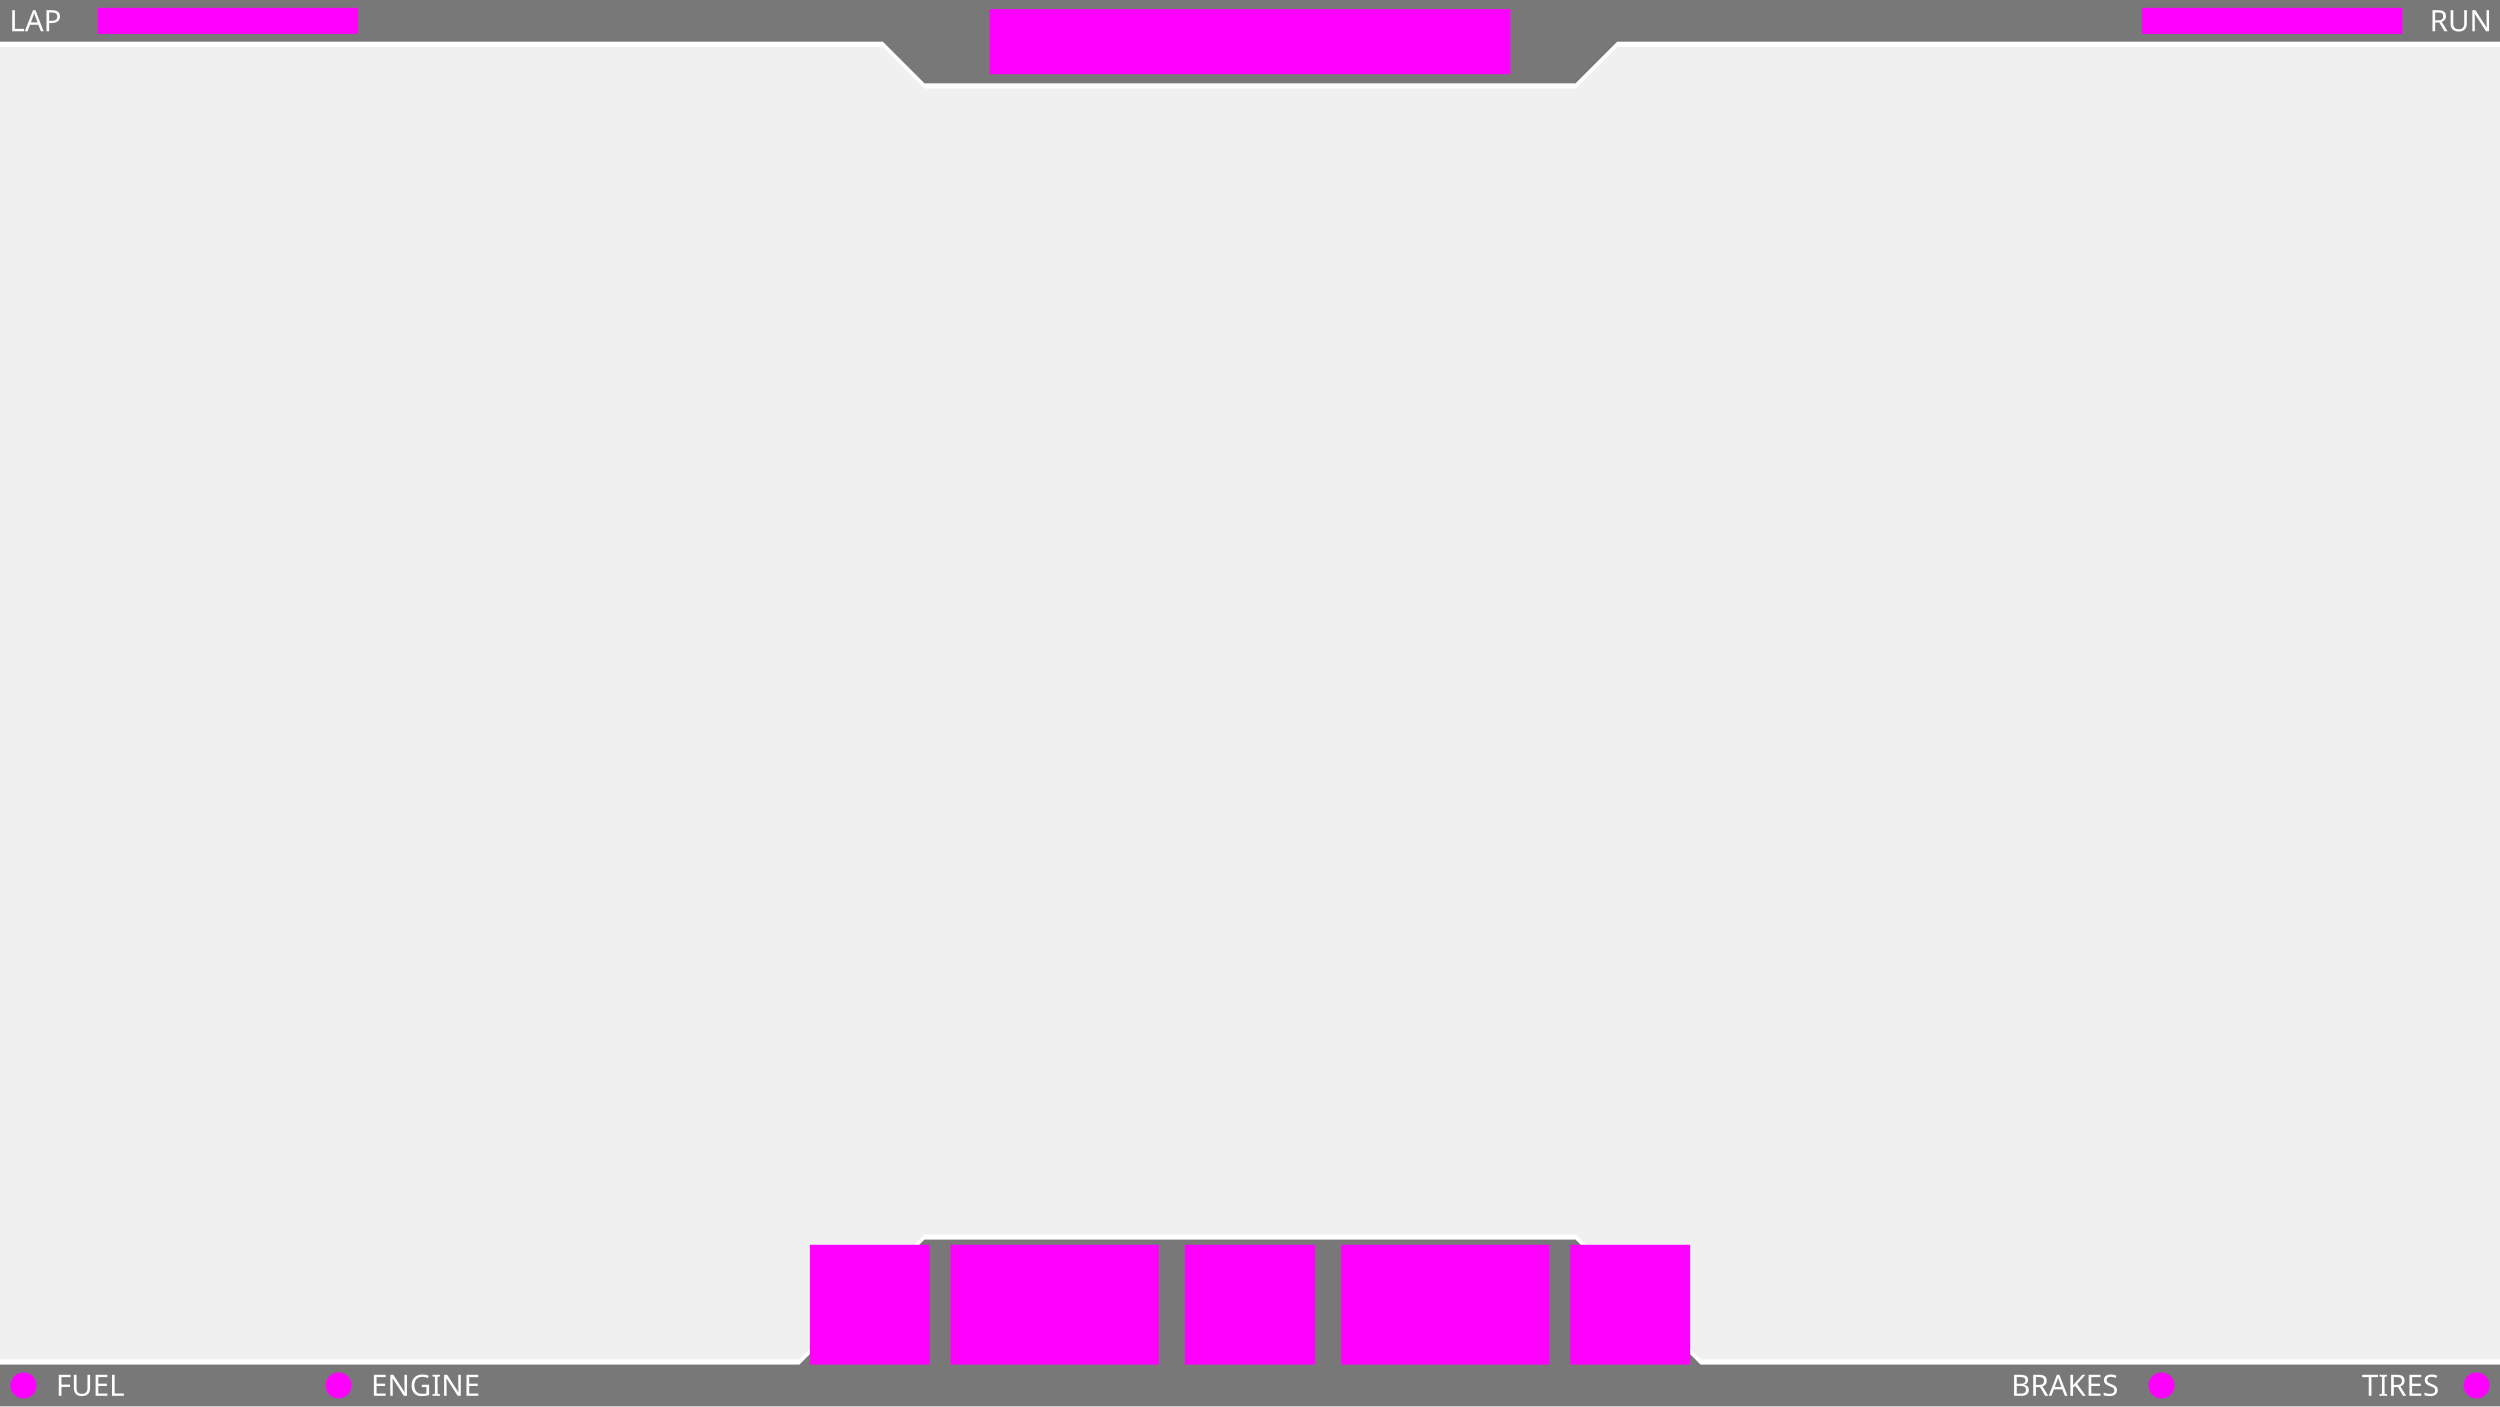
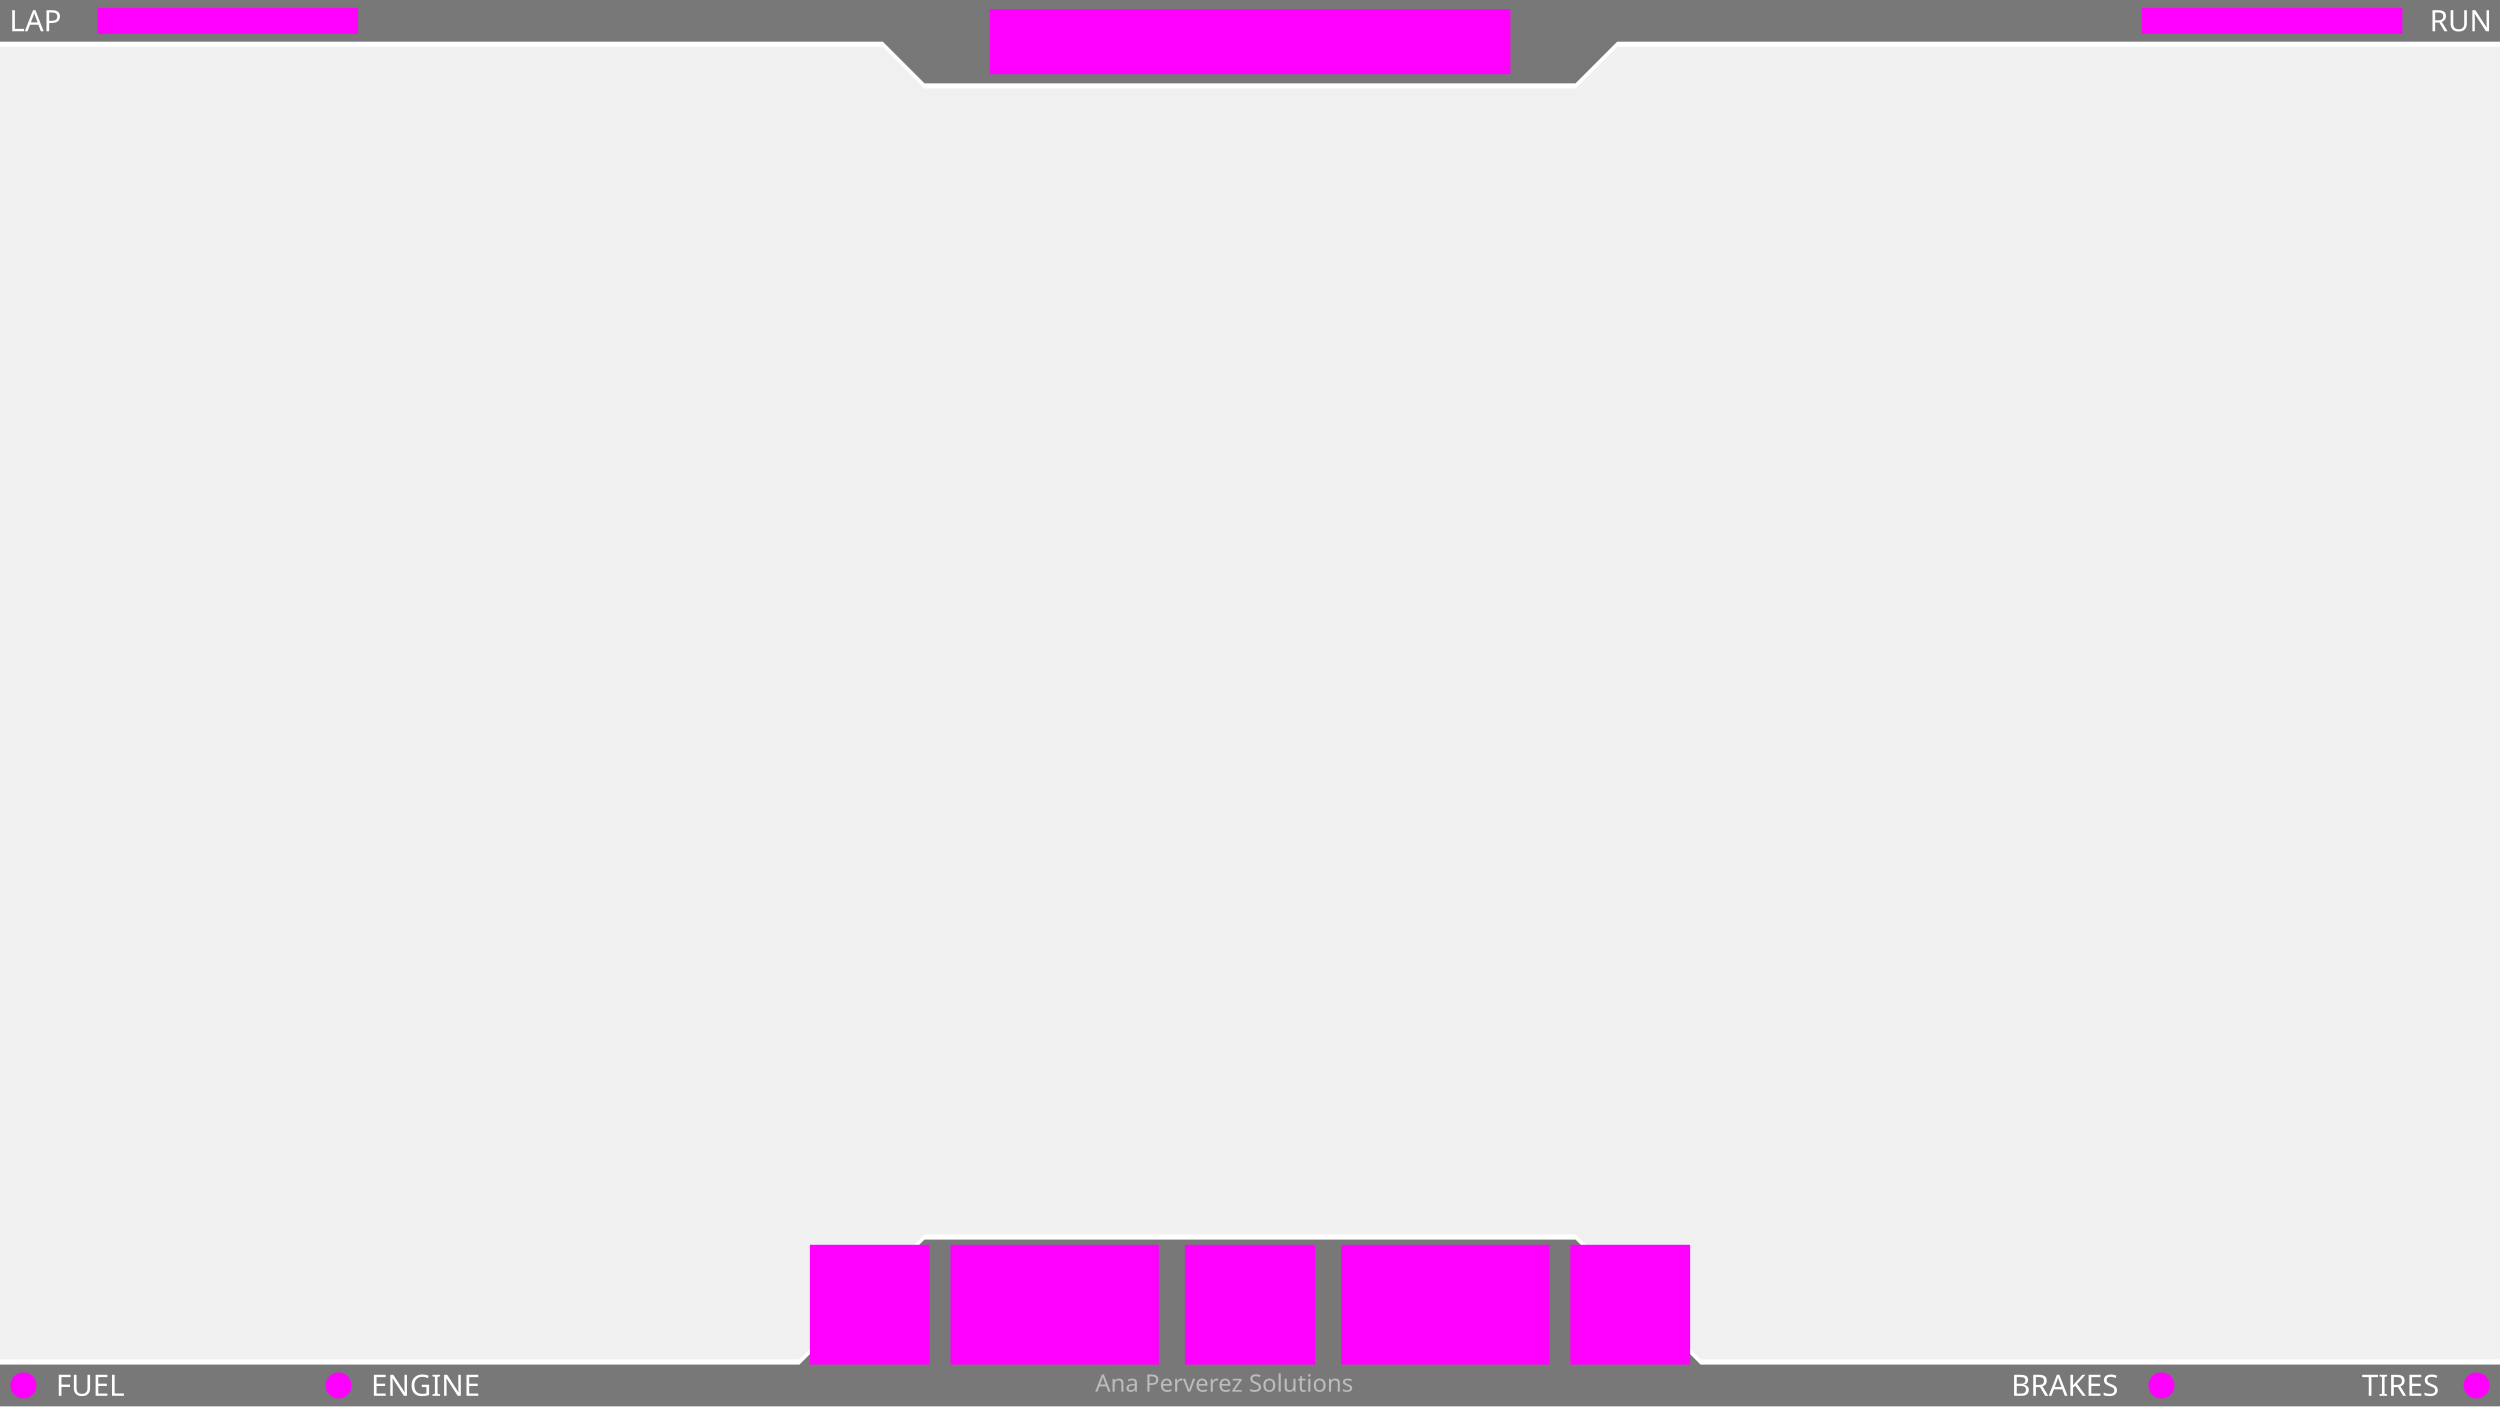
<svg xmlns="http://www.w3.org/2000/svg" xmlns:xlink="http://www.w3.org/1999/xlink" width="1920" height="1080" id="svg2" version="1.1">
  <defs id="defs4">
    <linearGradient id="linearGradient4676">
      <stop style="stop-color:#ff0000;stop-opacity:1;" offset="0" id="stop4678" />
      <stop style="stop-color:#640000;stop-opacity:1;" offset="1" id="stop4680" />
    </linearGradient>
    <linearGradient id="linearGradient4897">
      <stop id="stop4899" offset="0" style="stop-color:#ff0000;stop-opacity:1;" />
      <stop style="stop-color:#c80000;stop-opacity:1;" offset="0.85" id="stop4901" />
      <stop id="stop4903" offset="1" style="stop-color:#640000;stop-opacity:1;" />
    </linearGradient>
    <linearGradient id="linearGradient4873">
      <stop style="stop-color:#ffff00;stop-opacity:1;" offset="0" id="stop4875" />
      <stop id="stop4877" offset="0.85" style="stop-color:#c8c800;stop-opacity:1;" />
      <stop style="stop-color:#646400;stop-opacity:1;" offset="1" id="stop4879" />
    </linearGradient>
    <linearGradient id="linearGradient4847">
      <stop id="stop4849" offset="0" style="stop-color:#00ff00;stop-opacity:1;" />
      <stop style="stop-color:#00c800;stop-opacity:1;" offset="0.85" id="stop4851" />
      <stop id="stop4853" offset="1" style="stop-color:#006400;stop-opacity:1;" />
    </linearGradient>
    <linearGradient id="linearGradient4274">
      <stop style="stop-color:#000000;stop-opacity:1;" offset="0" id="stop4276" />
      <stop id="stop4282" offset="0.85" style="stop-color:#646464;stop-opacity:1;" />
      <stop style="stop-color:#c8c8c8;stop-opacity:1;" offset="1" id="stop4278" />
    </linearGradient>
    <radialGradient xlink:href="#linearGradient4847" id="radialGradient7056" gradientUnits="userSpaceOnUse" gradientTransform="matrix(1,0,0,0.9733333,0,17.51327)" cx="409.112" cy="656.746" fx="409.112" fy="656.746" r="75.761" />
    <radialGradient xlink:href="#linearGradient4847" id="radialGradient7058" gradientUnits="userSpaceOnUse" gradientTransform="matrix(1,0,0,0.9733333,0,17.51327)" cx="409.112" cy="656.746" fx="409.112" fy="656.746" r="75.761" />
    <radialGradient xlink:href="#linearGradient4847" id="radialGradient7060" gradientUnits="userSpaceOnUse" gradientTransform="matrix(1,0,0,0.9733333,0,17.51327)" cx="409.112" cy="656.746" fx="409.112" fy="656.746" r="75.761" />
    <radialGradient xlink:href="#linearGradient4873" id="radialGradient7062" gradientUnits="userSpaceOnUse" gradientTransform="matrix(1,0,0,0.9733333,0,17.51327)" cx="409.112" cy="656.746" fx="409.112" fy="656.746" r="75.761" />
    <radialGradient xlink:href="#linearGradient4873" id="radialGradient7064" gradientUnits="userSpaceOnUse" gradientTransform="matrix(1,0,0,0.9733333,0,17.51327)" cx="409.112" cy="656.746" fx="409.112" fy="656.746" r="75.761" />
    <radialGradient xlink:href="#linearGradient4873" id="radialGradient7066" gradientUnits="userSpaceOnUse" gradientTransform="matrix(1,0,0,0.9733333,0,17.51327)" cx="409.112" cy="656.746" fx="409.112" fy="656.746" r="75.761" />
    <radialGradient xlink:href="#linearGradient4873" id="radialGradient7068" gradientUnits="userSpaceOnUse" gradientTransform="matrix(1,0,0,0.9733333,0,17.51327)" cx="409.112" cy="656.746" fx="409.112" fy="656.746" r="75.761" />
    <radialGradient xlink:href="#linearGradient4897" id="radialGradient7070" gradientUnits="userSpaceOnUse" gradientTransform="matrix(1,0,0,0.9733333,0,17.51327)" cx="409.112" cy="656.746" fx="409.112" fy="656.746" r="75.761" />
    <radialGradient xlink:href="#linearGradient4897" id="radialGradient7072" gradientUnits="userSpaceOnUse" gradientTransform="matrix(1,0,0,0.9733333,0,17.51327)" cx="409.112" cy="656.746" fx="409.112" fy="656.746" r="75.761" />
  </defs>
  <g id="layer1">
    <path style="fill:#ffffff;fill-opacity:1;stroke:none" d="M 710 948 L 614 1044 L 0 1044 L 0 1048 L 614 1048 L 710 952 L 1210 952 L 1306 1048 L 1920 1048 L 1920 1044 L 1306 1044 L 1210 948 L 710 948 z " id="path3962" />
    <path style="fill:#000000;fill-opacity:1;stroke:none;opacity:0.5" d="M 710 952 L 614 1048 L 0 1048 L 0 1080 L 1920 1080 L 1920 1048 L 1306 1048 L 1210 952 L 710 952 z " id="rect3176" />
    <path style="fill:#ffffff;fill-opacity:1;stroke:none" d="M 0 32 L 0 36 L 678 36 L 710 68 L 1210 68 L 1242 36 L 1920 36 L 1920 32 L 1242 32 L 1210 64 L 710 64 L 678 32 L 0 32 z " id="path3964" />
    <path style="fill:#000000;fill-opacity:1;stroke:none;opacity:0.5" d="M 0 0 L 0 32 L 678 32 L 710 64 L 1210 64 L 1242 32 L 1920 32 L 1920 0 L 0 0 z " id="rect3952" />
    <text xml:space="preserve" style="font-size:22.63px;font-style:normal;font-weight:normal;line-height:125%;letter-spacing:0px;word-spacing:0px;fill:#ffffff;fill-opacity:1;stroke:none;font-family:Sans" x="7.204" y="24" id="text4012">
      <tspan id="tspan4014" x="7.204" y="24" style="font-style:normal;font-variant:normal;font-weight:normal;font-stretch:normal;font-family:Bitwise;-inkscape-font-specification:Bitwise;fill:#ffffff">LAP</tspan>
    </text>
    <text id="text4016" y="24" x="1865.967" style="font-size:22.63px;font-style:normal;font-weight:normal;line-height:125%;letter-spacing:0px;word-spacing:0px;fill:#ffffff;fill-opacity:1;stroke:none;font-family:Sans" xml:space="preserve">
      <tspan style="font-style:normal;font-variant:normal;font-weight:normal;font-stretch:normal;font-family:Bitwise;-inkscape-font-specification:Bitwise;fill:#ffffff" y="24" x="1865.967" id="tspan4018">RUN</tspan>
    </text>
    <text id="text4024" y="1072" x="42.961" style="font-size:22.63px;font-style:normal;font-weight:normal;line-height:125%;letter-spacing:0px;word-spacing:0px;fill:#ffffff;fill-opacity:1;stroke:none;font-family:Sans" xml:space="preserve">
      <tspan style="font-style:normal;font-variant:normal;font-weight:normal;font-stretch:normal;fill:#ffffff;font-family:Bitwise;-inkscape-font-specification:Bitwise" y="1072" x="42.961" id="tspan4026">FUEL</tspan>
    </text>
    <text xml:space="preserve" style="font-size:22.63px;font-style:normal;font-weight:normal;line-height:125%;letter-spacing:0px;word-spacing:0px;fill:#ffffff;fill-opacity:1;stroke:none;font-family:Sans" x="284.961" y="1072" id="text4028">
      <tspan id="tspan4030" x="284.961" y="1072" style="font-style:normal;font-variant:normal;font-weight:normal;font-stretch:normal;fill:#ffffff;font-family:Bitwise;-inkscape-font-specification:Bitwise">ENGINE</tspan>
    </text>
    <text id="text4032" y="1072" x="1544.63" style="font-size:22.63px;font-style:normal;font-weight:normal;line-height:125%;letter-spacing:0px;word-spacing:0px;fill:#ffffff;fill-opacity:1;stroke:none;font-family:Sans" xml:space="preserve">
      <tspan style="font-style:normal;font-variant:normal;font-weight:normal;font-stretch:normal;fill:#ffffff;font-family:Bitwise;-inkscape-font-specification:Bitwise" y="1072" x="1544.63" id="tspan4034">BRAKES</tspan>
    </text>
    <text xml:space="preserve" style="font-size:22.63px;font-style:normal;font-weight:normal;line-height:125%;letter-spacing:0px;word-spacing:0px;fill:#ffffff;fill-opacity:1;stroke:none;font-family:Sans" x="1813.945" y="1072" id="text4036">
      <tspan id="tspan4038" x="1813.945" y="1072" style="font-style:normal;font-variant:normal;font-weight:normal;font-stretch:normal;fill:#ffffff;font-family:Bitwise;-inkscape-font-specification:Bitwise">TIRES</tspan>
    </text>
+     <text id="text4013" y="1068.798" x="841.131" style="display:inline;font-size:18.416px;font-style:normal;font-weight:normal;line-height:125%;letter-spacing:0px;word-spacing:0px;opacity:0.5;fill:#ffffff;fill-opacity:1;stroke:none;font-family:Sans" xml:space="preserve">
+       <tspan style="font-style:normal;font-variant:normal;font-weight:normal;font-stretch:normal;fill:#ffffff;font-family:Copperplate;-inkscape-font-specification:Copperplate" y="1068.798" x="841.131" id="tspan4015">Ana Perverez Solutions</tspan>
+     </text>
  </g>
  <g id="layer2" style="display:inline">
    <path style="fill:#ff00ff;fill-opacity:1;stroke:none" id="path3980" d="m 332.34,341.073 a 53.033,48.79 0 1 1 -106.066,0 53.033,48.79 0 1 1 106.066,0 z" transform="matrix(0.1885618,0,0,0.2049585,-34.66667,994.0941)" />
    <path transform="matrix(0.1885618,0,0,0.2049585,1849.333,994.0941)" d="m 332.34,341.073 a 53.033,48.79 0 1 1 -106.066,0 53.033,48.79 0 1 1 106.066,0 z" id="path3986" style="fill:#ff00ff;fill-opacity:1;stroke:none" />
    <path transform="matrix(0.1885618,0,0,0.2049585,207.3333,994.0941)" d="m 332.34,341.073 a 53.033,48.79 0 1 1 -106.066,0 53.033,48.79 0 1 1 106.066,0 z" id="path3988" style="fill:#ff00ff;fill-opacity:1;stroke:none" />
    <path style="fill:#ff00ff;fill-opacity:1;stroke:none" id="path3990" d="m 332.34,341.073 a 53.033,48.79 0 1 1 -106.066,0 53.033,48.79 0 1 1 106.066,0 z" transform="matrix(0.1885618,0,0,0.2049585,1607.333,994.0941)" />
    <rect style="fill:#ff00ff;fill-opacity:1;stroke:none" id="rect3992" width="100" height="92" x="910" y="956" />
    <rect style="fill:#ff00ff;fill-opacity:1;stroke:none" id="rect4004" width="160" height="92" x="1030" y="956" />
    <rect y="956" x="730" height="92" width="160" id="rect4008" style="fill:#ff00ff;fill-opacity:1;stroke:none" />
    <rect style="fill:#ff00ff;fill-opacity:1;stroke:none" id="rect4010" width="400" height="50" x="760" y="7" />
    <rect y="6" x="75" height="20" width="200" id="rect4020" style="fill:#ff00ff;fill-opacity:1;stroke:none" />
    <rect style="fill:#ff00ff;fill-opacity:1;stroke:none" id="rect4022" width="200" height="20" x="1645" y="6" />
    <rect style="fill:#ff00ff;fill-opacity:1;stroke:none" id="rect3047" width="92" height="92" x="622" y="956" />
    <rect style="fill:#ff00ff;fill-opacity:1;stroke:none" id="rect3049" width="92" height="92" x="1206" y="956" />
  </g>
</svg>
